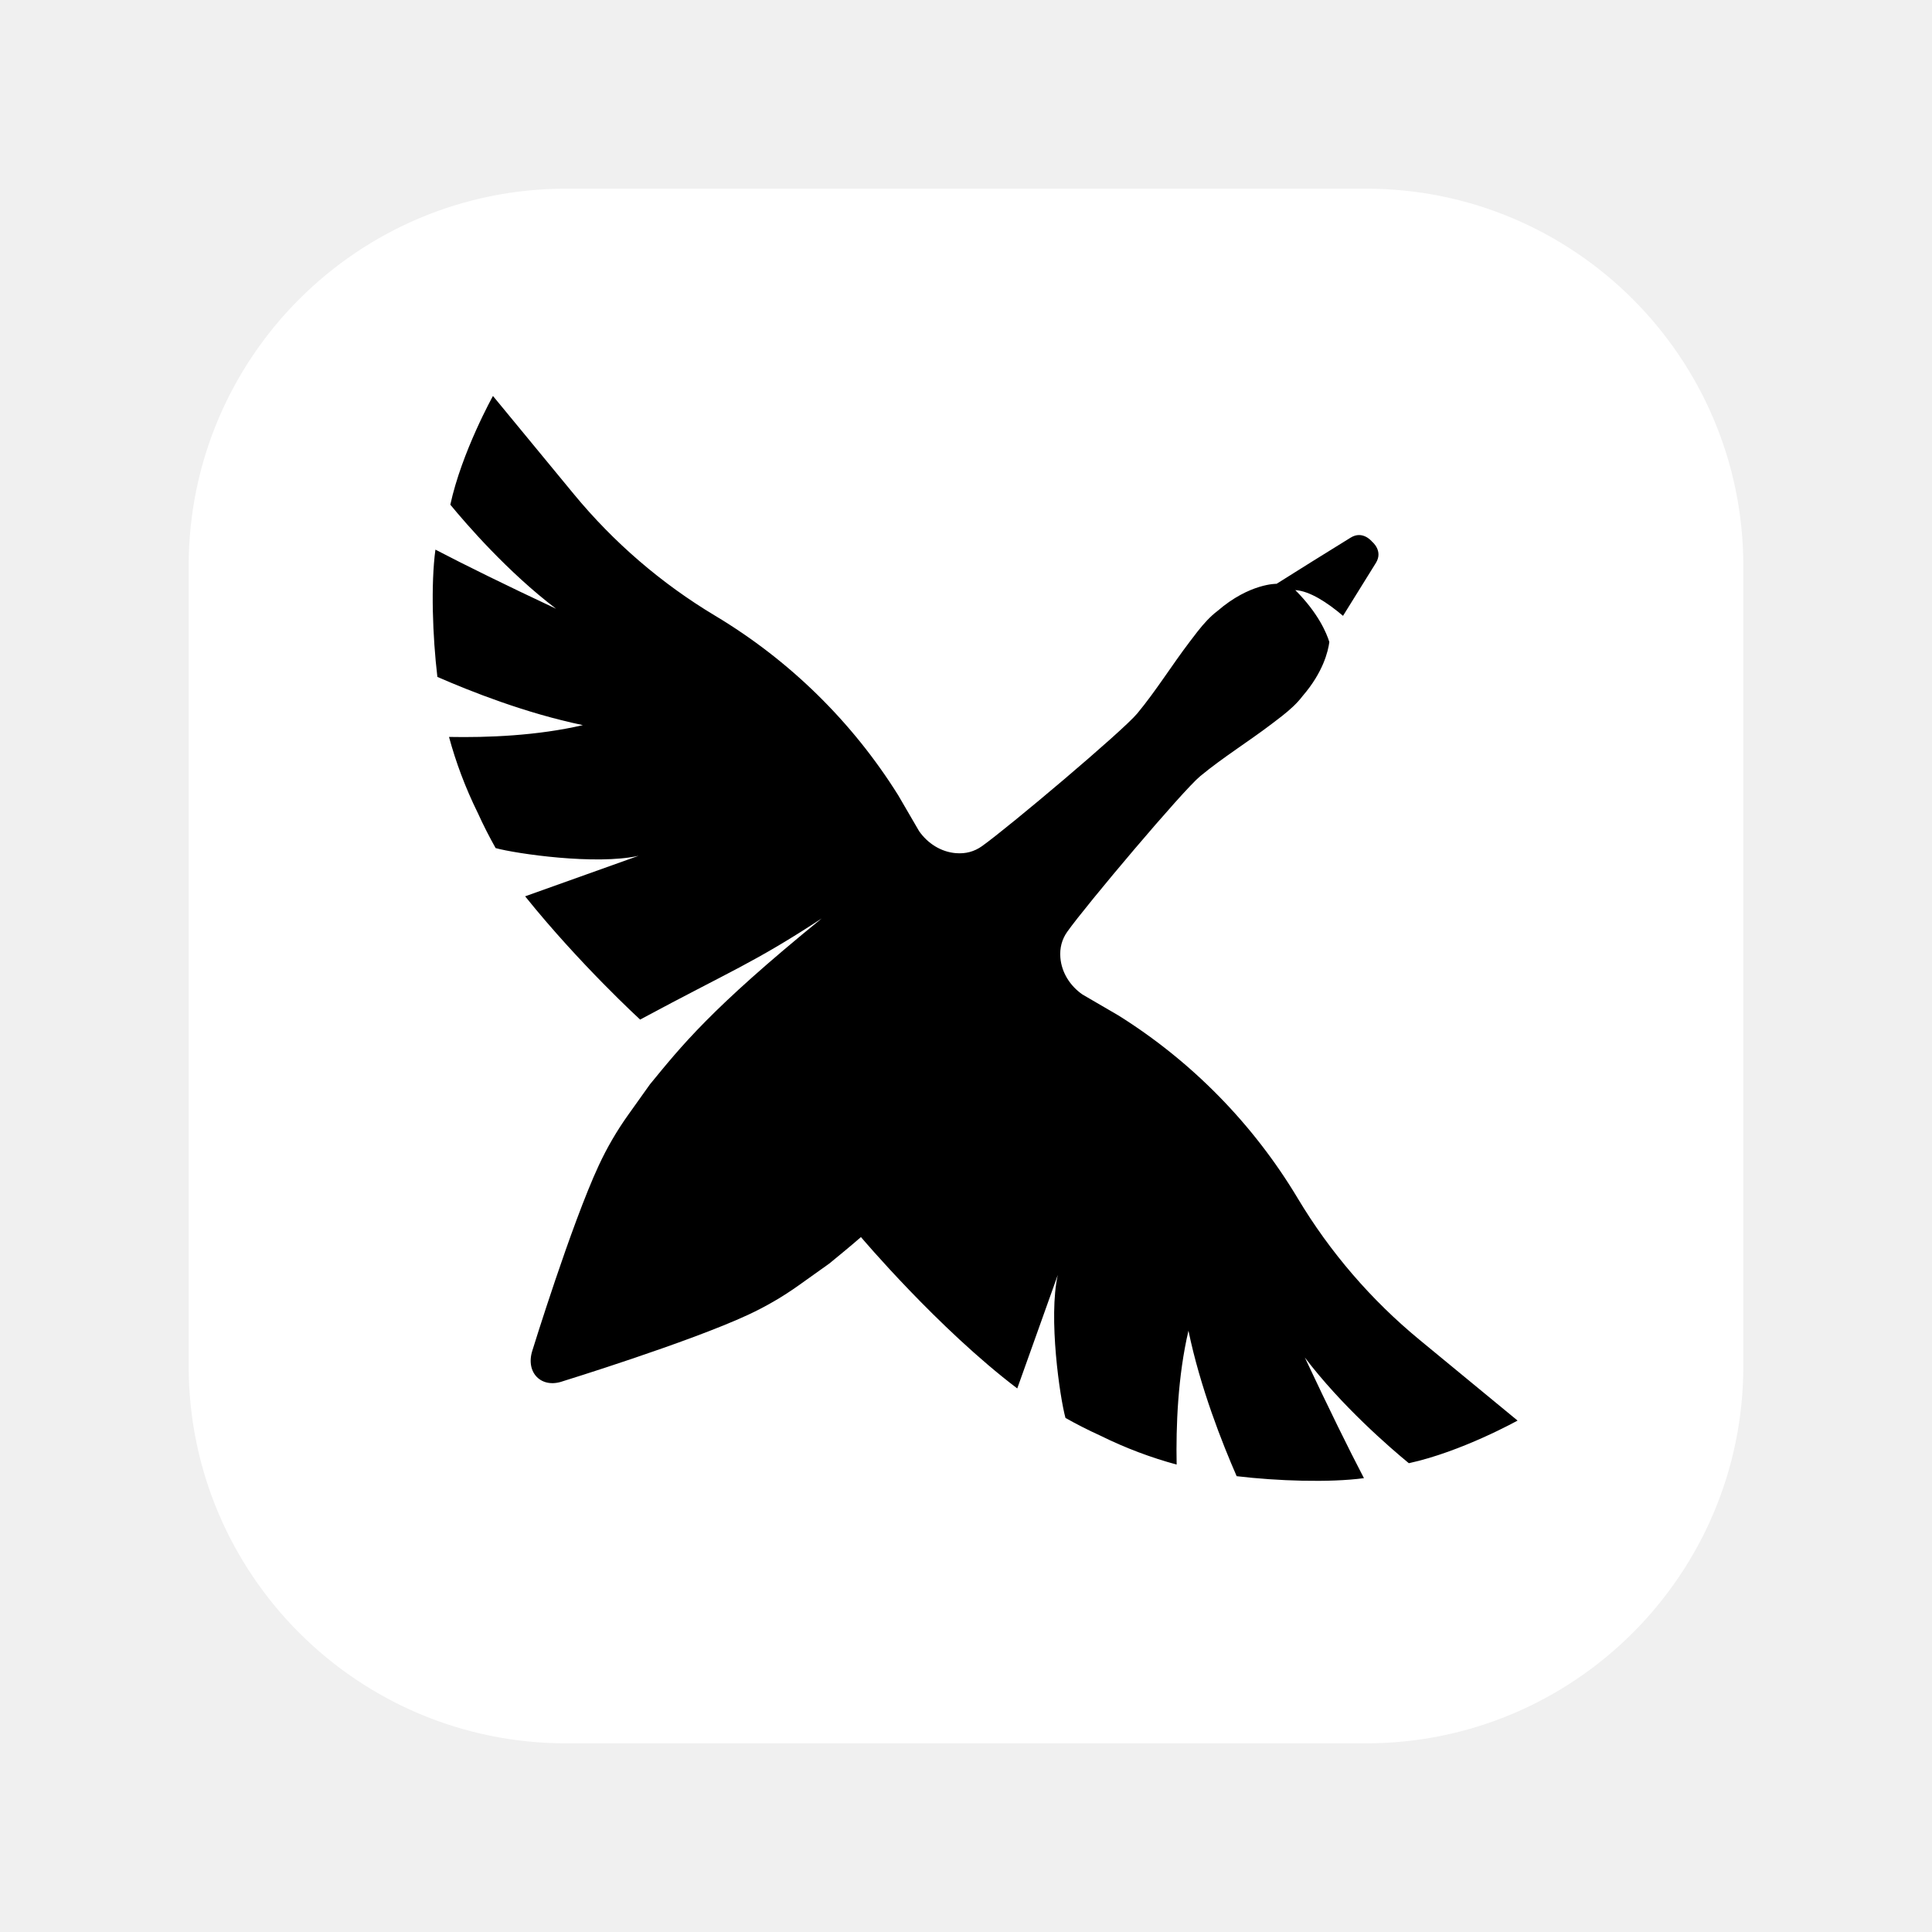
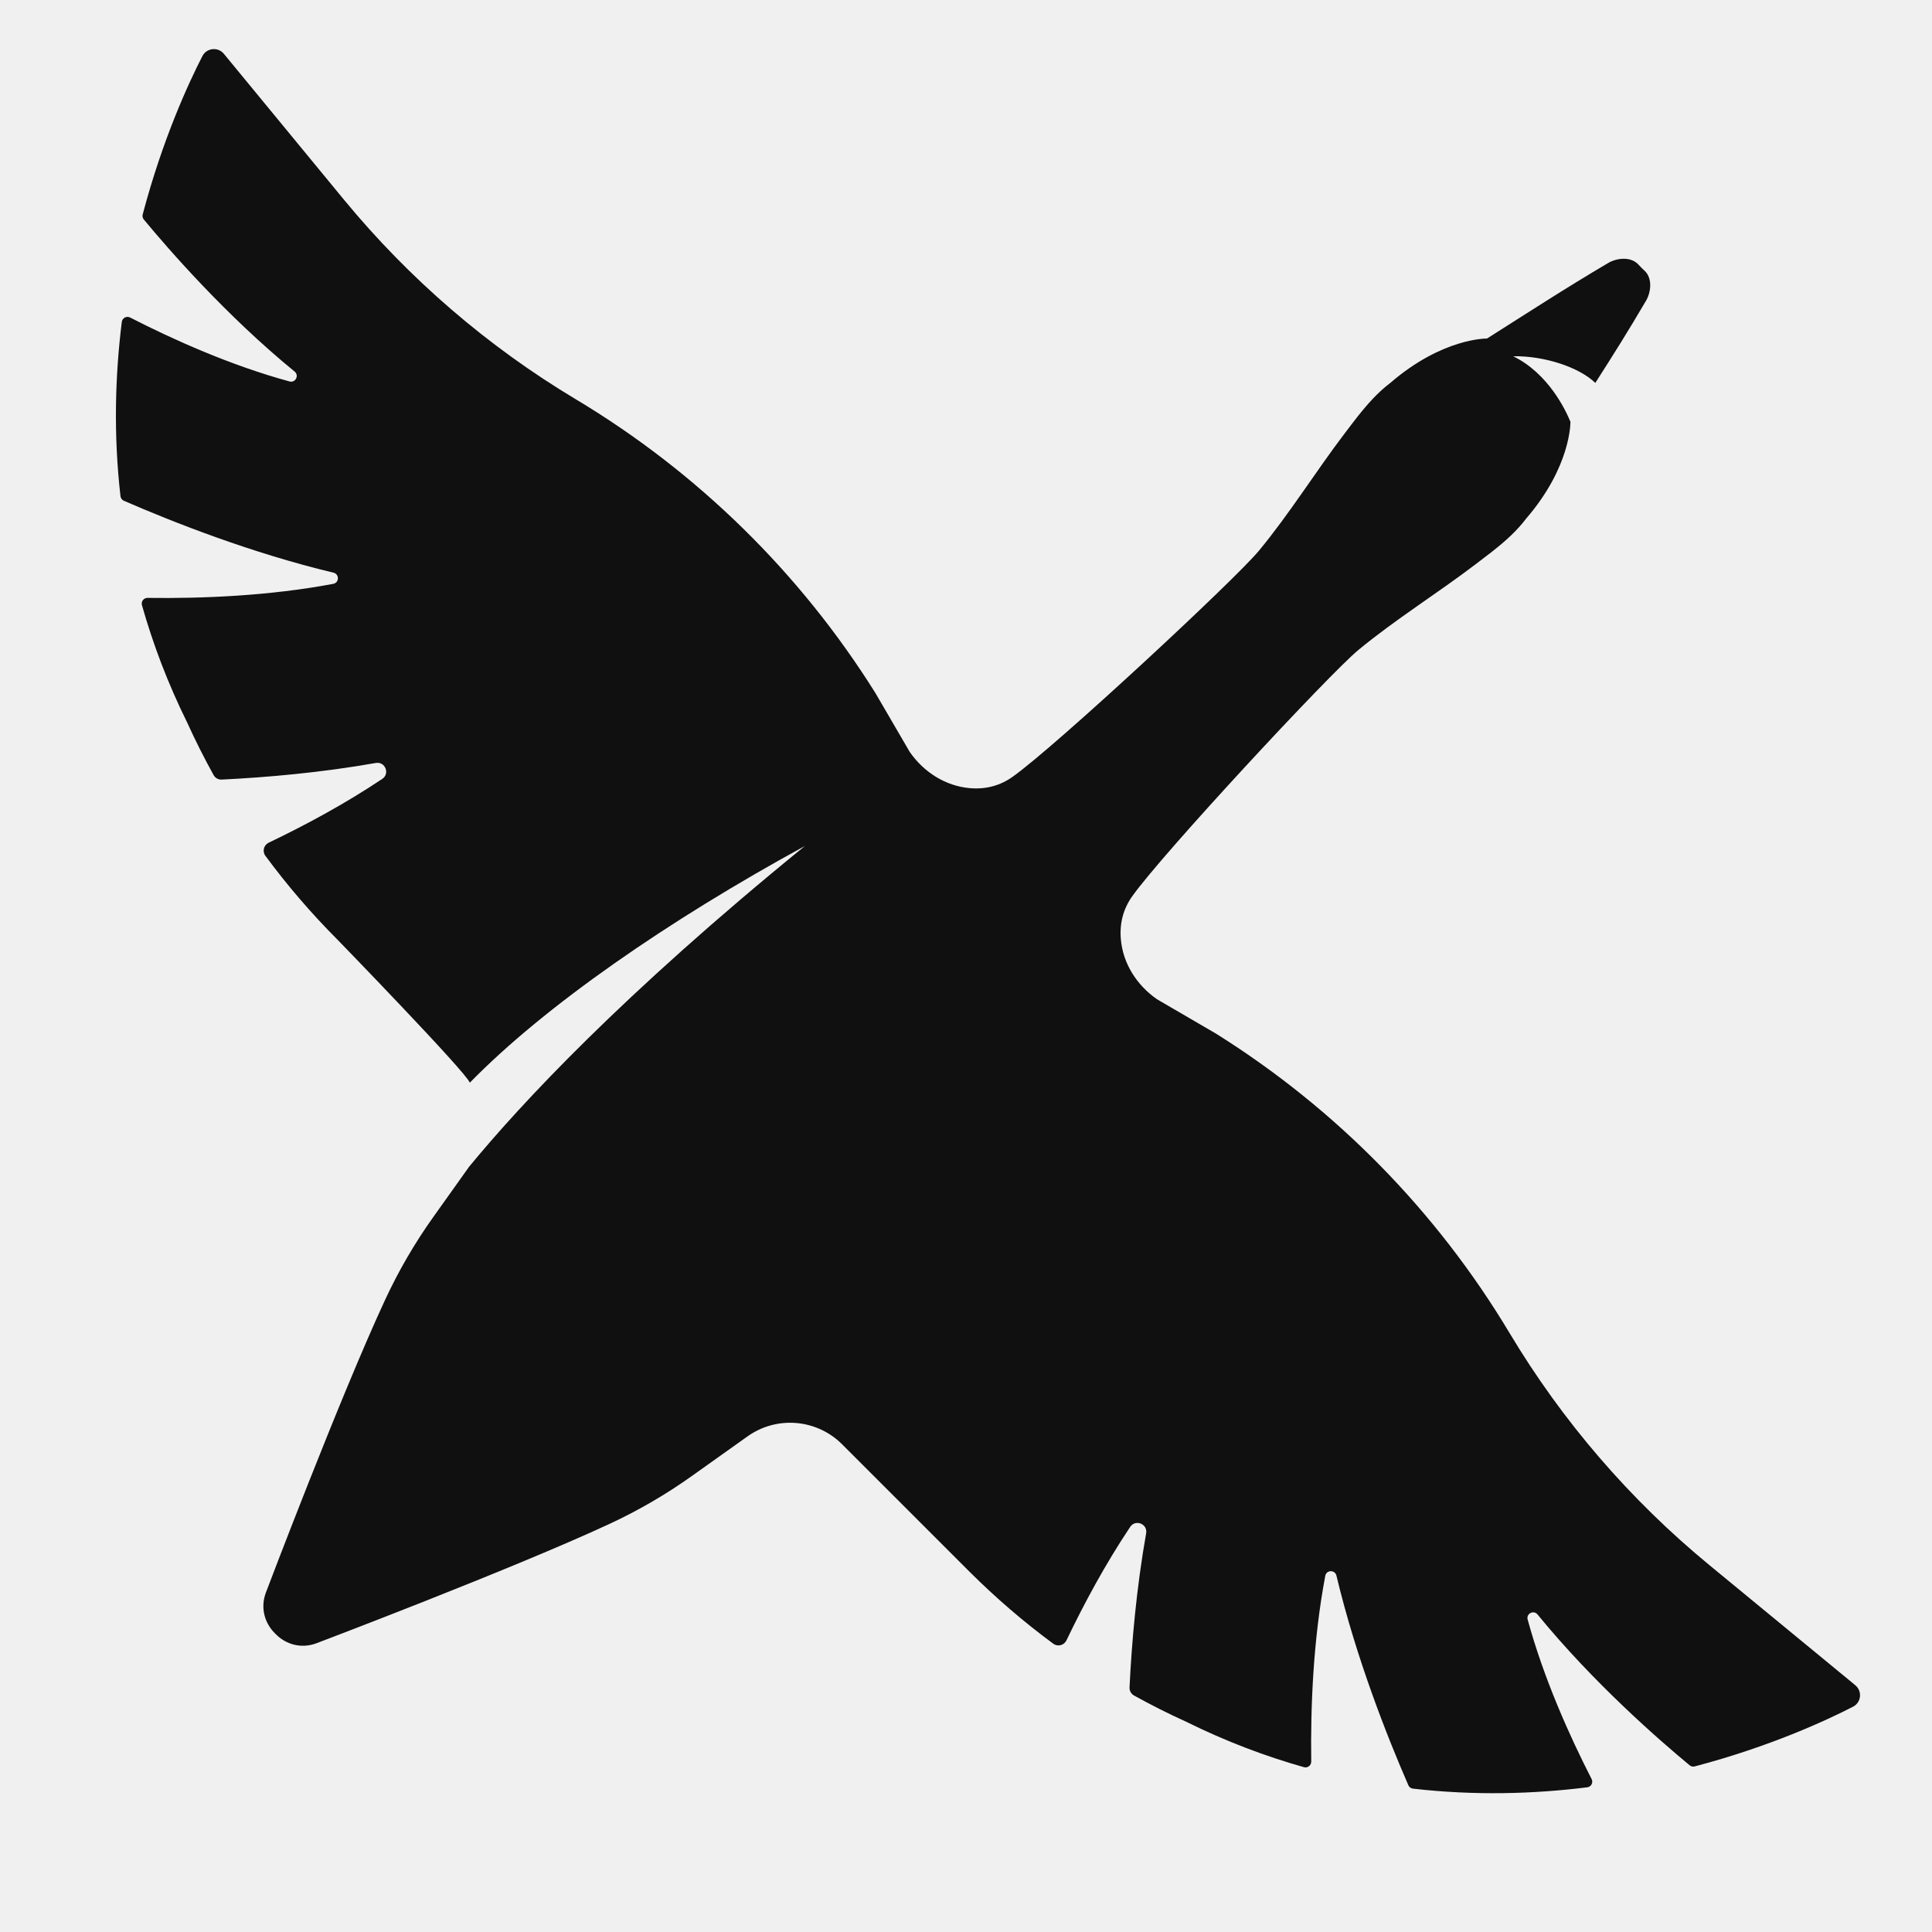
- <svg xmlns="http://www.w3.org/2000/svg" width="2048" height="2048" viewBox="0 0 2048 2048">
-   <rect x="200" y="200" width="1648" height="1648" rx="400" ry="400" fill="#ffffff" stroke="none" />
-   <g transform="translate(128, 94) scale(3)">
-     <path d="M455.145 485.687C473.786 481.639 493.559 470.622 493.559 470.622L458.952 442.115C441.844 428.034 427.282 411.116 415.898 392.108C400.167 365.845 378.431 343.683 352.485 327.445L339.813 320.066C335.471 317.048 332.444 312.344 332.013 307.037C331.737 303.615 332.557 300.556 334.47 297.864C341.068 288.564 375.172 248.097 381.422 242.926C389.471 236.273 398.44 230.739 406.761 224.403C407.944 223.501 409.131 222.604 410.3 221.689C410.341 221.648 410.4 221.616 410.436 221.58C413.106 219.472 415.626 217.233 417.629 214.578C424.862 206.202 426.62 198.797 427.051 195.52C426.072 192.366 423.153 185.314 415.018 177.179C420.117 177.492 426.29 181.525 431.887 186.27C435.644 180.265 439.578 173.92 443.507 167.562C446.131 163.315 442.238 160.138 442.129 160.039L442.107 160.034C442.107 160.034 442.107 160.016 442.102 160.012C442.002 159.903 438.825 156.01 434.588 158.634C425.528 164.24 416.473 169.851 408.42 174.949C408.42 174.949 398.875 174.75 387.572 184.512C384.912 186.52 382.673 189.039 380.57 191.704C380.529 191.745 380.493 191.799 380.461 191.84C379.541 193.005 378.644 194.192 377.747 195.38C371.406 203.705 365.877 212.67 359.224 220.719C354.057 226.973 313.586 261.072 304.286 267.671C301.594 269.584 298.539 270.408 295.113 270.127C289.811 269.701 285.102 266.669 282.083 262.328L274.705 249.656C258.467 223.701 236.305 201.974 210.042 186.243C191.034 174.859 174.12 160.292 160.035 143.188L131.519 108.581C131.519 108.581 120.497 128.35 116.454 146.995C122.078 153.834 136.749 170.807 153.826 183.769C135.466 175.135 121.893 168.459 111.188 162.876C109.538 175.085 110.182 193.549 111.881 207.848C123.47 212.919 143.202 220.732 163.289 224.884C147.222 228.641 129.597 229.325 115.987 229.058C118.385 237.909 121.72 246.937 126.207 256.019C128.115 260.22 130.204 264.322 132.461 268.337C139.663 270.318 167.939 274.437 182.985 271.056C168.016 276.4 142.885 285.378 142.885 285.378C162.187 309.393 183.52 328.931 183.52 328.931C215.969 311.483 223.366 309.099 247.703 293.182C208.292 325.251 198.063 338.344 187 351.8L179.291 362.618C175.285 368.238 171.809 374.207 168.904 380.465C159.183 401.381 145.423 445.949 145.423 445.949C142.967 453.717 148.659 459.41 156.2 456.727C156.2 456.727 200.76 442.967 221.684 433.246C227.939 430.336 233.917 426.86 239.532 422.858L250.35 415.149C253.98 412.163 257.588 409.235 261.549 405.782C261.549 405.782 288.782 438.045 316.776 459.269C316.776 459.269 325.755 434.139 331.098 419.169C327.712 434.22 331.832 462.496 333.817 469.693C337.823 471.95 341.934 474.039 346.135 475.947C355.222 480.438 364.245 483.77 373.097 486.167C372.834 472.553 373.514 454.932 377.271 438.866C381.422 458.952 389.231 478.689 394.307 490.273C408.605 491.973 427.069 492.616 439.279 490.966C433.695 480.262 427.019 466.679 418.386 448.329C431.347 465.406 448.32 480.076 455.159 485.7L455.145 485.687Z" fill="black" />
+ <svg xmlns="http://www.w3.org/2000/svg" width="45" height="45" viewBox="0 0 45 45" fill="none">
+   <g id="logo" clip-path="url(#clip0_193_5076)">
+     <path id="Vector" d="M43.21 39.249L39.812 36.452C37.965 34.932 36.392 33.105 35.163 31.053C33.465 28.217 31.118 25.824 28.316 24.071L26.948 23.274C26.479 22.948 26.152 22.441 26.106 21.867C26.076 21.498 26.165 21.168 26.371 20.877C27.084 19.873 30.962 15.7 31.637 15.141C32.506 14.423 33.474 13.825 34.372 13.141C34.5 13.044 34.628 12.947 34.755 12.848C34.759 12.844 34.765 12.84 34.769 12.836C35.057 12.609 35.33 12.367 35.546 12.08C36.599 10.86 36.578 9.829 36.578 9.829C36.578 9.829 36.579 9.828 36.58 9.828C36.468 9.553 36.065 8.699 35.245 8.298C35.97 8.284 36.787 8.556 37.158 8.919C37.604 8.219 37.892 7.766 38.34 7.003C38.447 6.822 38.504 6.488 38.3 6.3C38.3 6.3 38.299 6.3 38.298 6.3C38.298 6.3 38.298 6.299 38.298 6.298C38.294 6.294 38.289 6.291 38.285 6.288C38.281 6.284 38.279 6.279 38.274 6.275C38.274 6.275 38.273 6.275 38.272 6.275C38.272 6.275 38.272 6.274 38.272 6.273C38.264 6.265 38.255 6.258 38.246 6.25C38.241 6.245 38.236 6.239 38.231 6.233C38.225 6.228 38.219 6.223 38.214 6.218C38.205 6.21 38.2 6.199 38.191 6.192C38.191 6.192 38.19 6.191 38.189 6.192C38.189 6.192 38.189 6.191 38.189 6.19C38.185 6.186 38.18 6.183 38.176 6.179C38.173 6.175 38.17 6.17 38.166 6.166C38.166 6.166 38.164 6.166 38.164 6.166C38.164 6.166 38.164 6.165 38.164 6.164C37.976 5.96 37.642 6.017 37.461 6.124C36.469 6.707 35.505 7.335 34.635 7.885C34.635 7.885 33.605 7.864 32.384 8.918C32.097 9.135 31.855 9.407 31.628 9.694C31.624 9.699 31.62 9.705 31.616 9.709C31.517 9.835 31.42 9.963 31.323 10.091C30.639 10.99 30.042 11.958 29.323 12.827C28.766 13.502 24.591 17.38 23.587 18.092C23.297 18.299 22.967 18.388 22.597 18.358C22.024 18.311 21.516 17.984 21.19 17.515L20.393 16.147C18.64 13.345 16.247 10.999 13.412 9.3C11.359 8.071 9.533 6.498 8.012 4.652L5.215 1.254C5.077 1.086 4.813 1.114 4.714 1.307C4.396 1.926 3.789 3.234 3.324 4.993C3.312 5.035 3.322 5.079 3.349 5.112C3.928 5.811 5.267 7.351 6.862 8.654C6.973 8.744 6.882 8.923 6.744 8.885C5.368 8.51 4.031 7.908 3.029 7.395C2.948 7.354 2.849 7.406 2.837 7.497C2.682 8.744 2.641 10.113 2.806 11.556C2.811 11.603 2.841 11.644 2.884 11.663C4.026 12.16 5.851 12.88 7.768 13.339C7.907 13.372 7.903 13.572 7.762 13.599C6.27 13.88 4.707 13.943 3.437 13.926C3.348 13.925 3.282 14.009 3.306 14.095C3.561 14.996 3.906 15.912 4.362 16.834C4.55 17.249 4.755 17.655 4.975 18.053C5.013 18.121 5.086 18.162 5.163 18.158C6.212 18.107 7.479 17.996 8.754 17.771C8.971 17.733 9.087 18.019 8.904 18.142C8.039 18.72 7.116 19.218 6.258 19.628C6.143 19.684 6.105 19.83 6.181 19.933C6.691 20.624 7.252 21.277 7.861 21.887C7.861 21.887 10.861 24.976 10.943 25.218C12.693 23.426 15.57 21.439 18.747 19.705C14.492 23.167 12.12 25.724 10.926 27.176L10.094 28.344C9.661 28.951 9.286 29.595 8.972 30.271C7.922 32.529 6.192 37.097 6.192 37.097C6.059 37.454 6.168 37.807 6.398 38.037C6.403 38.042 6.408 38.048 6.414 38.053C6.42 38.058 6.424 38.064 6.43 38.069C6.66 38.3 7.013 38.408 7.37 38.275C7.37 38.275 11.937 36.545 14.196 35.495C14.872 35.181 15.517 34.806 16.123 34.373L17.41 33.457C18.091 32.971 19.023 33.049 19.615 33.641L22.58 36.606C23.19 37.215 23.843 37.776 24.534 38.286C24.637 38.361 24.783 38.324 24.839 38.209C25.249 37.352 25.747 36.428 26.325 35.563C26.448 35.38 26.734 35.496 26.696 35.713C26.47 36.988 26.36 38.255 26.309 39.303C26.305 39.381 26.346 39.454 26.414 39.492C26.811 39.712 27.218 39.917 27.633 40.105C28.555 40.561 29.472 40.907 30.372 41.161C30.458 41.185 30.542 41.12 30.541 41.03C30.524 39.76 30.586 38.197 30.868 36.705C30.894 36.564 31.094 36.559 31.128 36.699C31.586 38.616 32.307 40.442 32.804 41.583C32.823 41.626 32.863 41.656 32.911 41.661C34.354 41.826 35.723 41.785 36.97 41.63C37.062 41.619 37.114 41.52 37.072 41.438C36.559 40.436 35.957 39.097 35.582 37.722C35.544 37.584 35.723 37.493 35.813 37.605C37.116 39.2 38.656 40.539 39.355 41.117C39.388 41.145 39.433 41.154 39.474 41.143C41.233 40.679 42.541 40.071 43.16 39.753C43.353 39.654 43.381 39.39 43.213 39.252L43.21 39.249Z" fill="#101010" />
  </g>
+   <defs>
+     <clipPath id="clip0_193_5076">
+       <rect width="45" height="45" fill="white" />
+     </clipPath>
+   </defs>
</svg>
